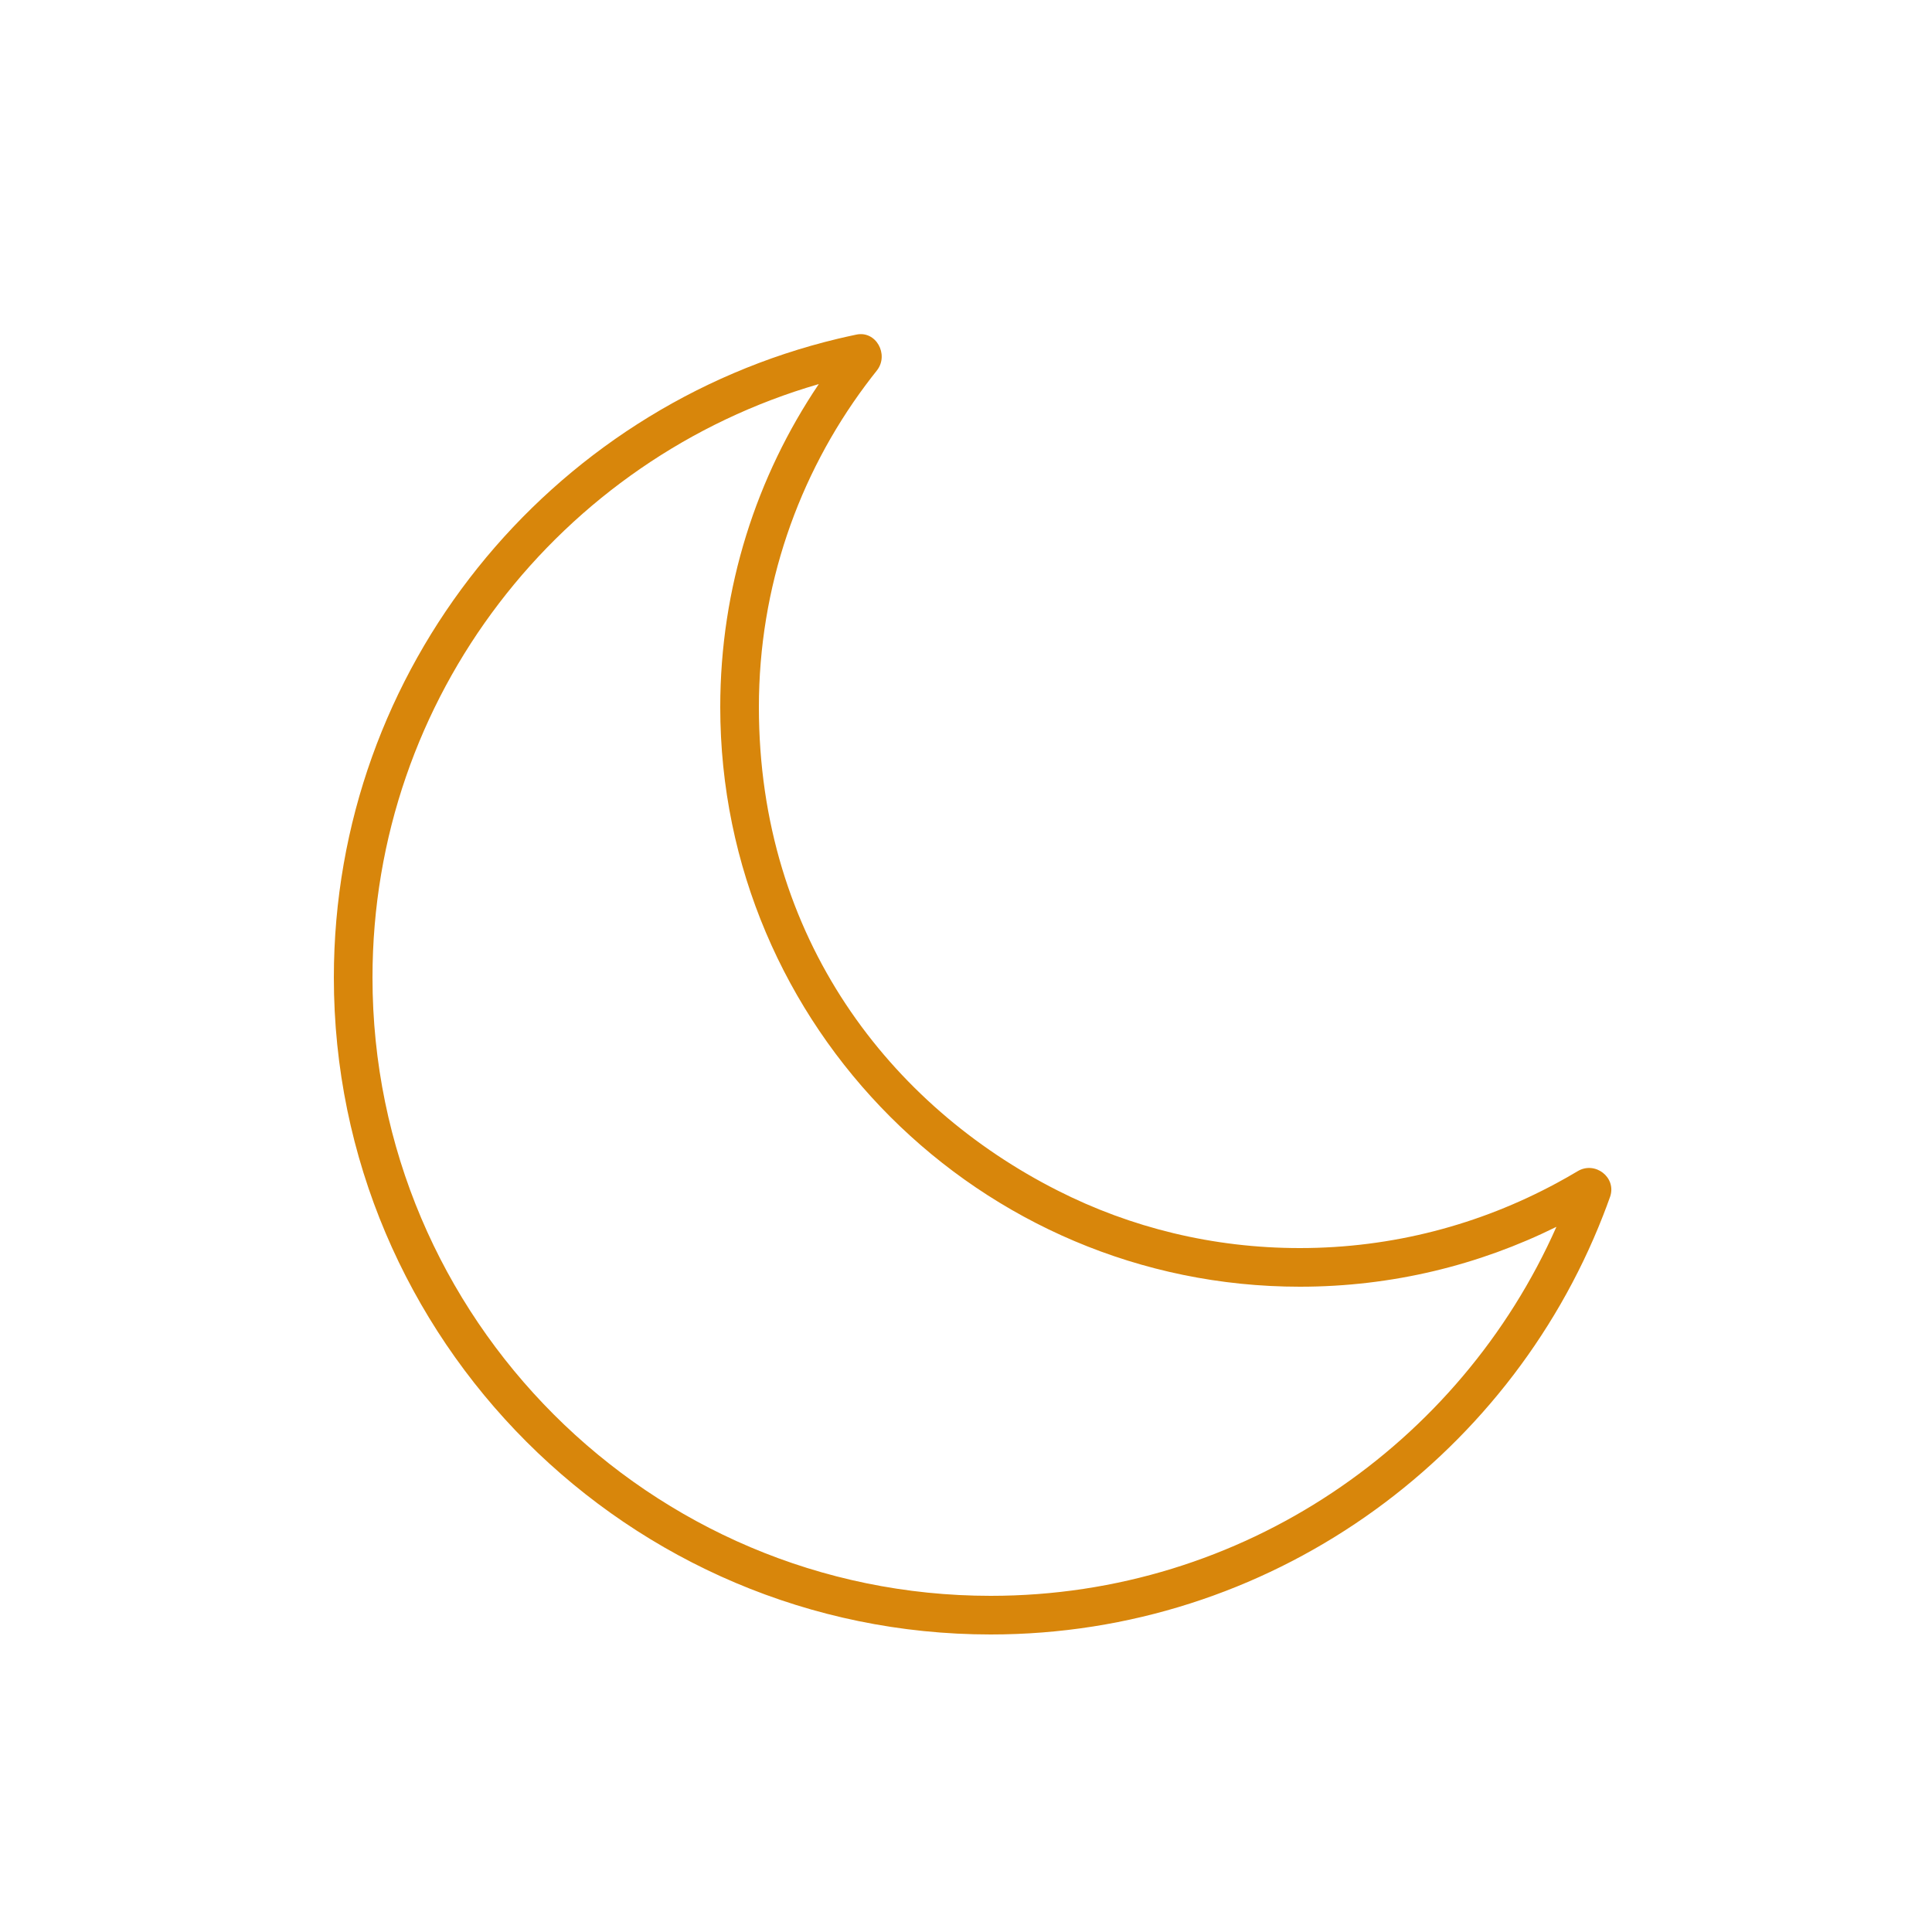
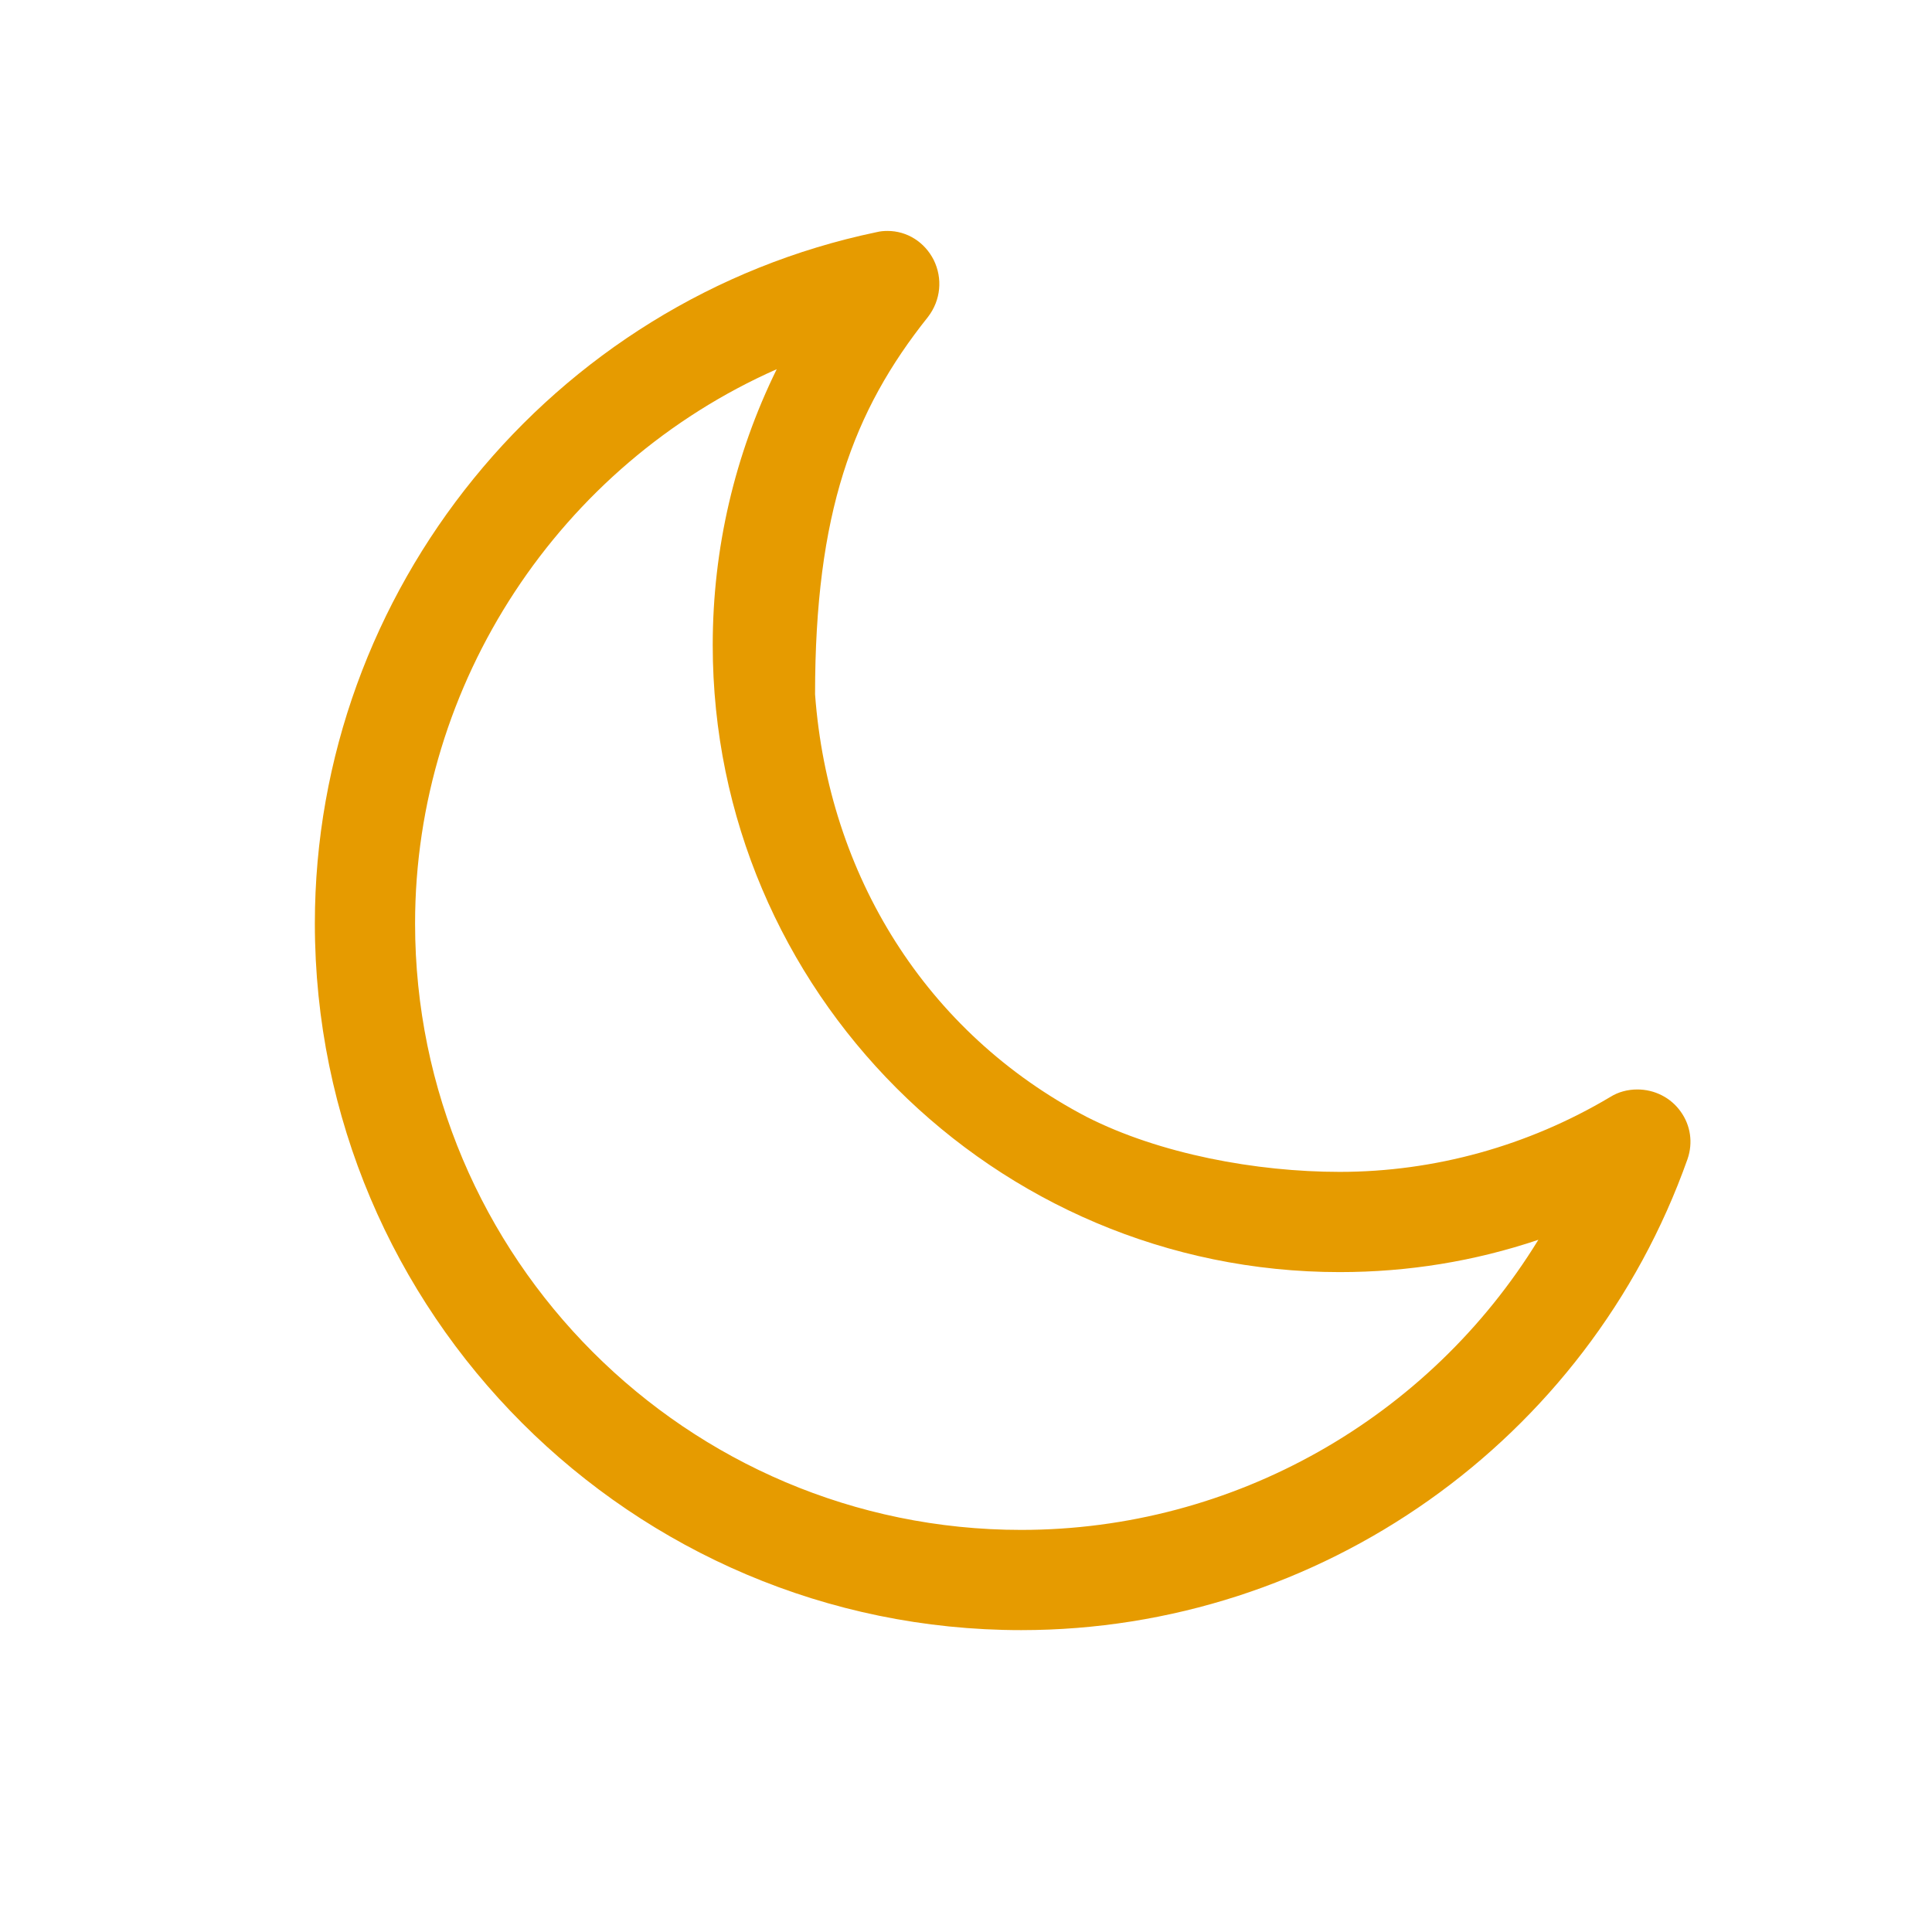
- <svg xmlns="http://www.w3.org/2000/svg" fill="#d8860b" viewBox="0 0 50 50" width="64px" height="64px">
-   <path d="M41.67,30.97c-0.06,0.168-0.122,0.335-0.187,0.5C39.008,37.798,32.832,42.3,25.64,42.3c-9.37,0-17-7.63-17-17 c0-8.013,5.575-14.75,13.05-16.535c0.156-0.037,0.313-0.072,0.47-0.105c0.51-0.11,0.85,0.51,0.54,0.92 c-0.103,0.129-0.204,0.26-0.303,0.393c-1.736,2.334-2.757,5.214-2.757,8.327c0,6,3.42,10.33,7.73,12.51 c1.89,0.96,4.02,1.49,6.27,1.49c2.405,0,4.659-0.61,6.64-1.678c0.186-0.1,0.369-0.204,0.55-0.312 C41.28,30.04,41.84,30.47,41.67,30.97z M25.64,41.3c6.53,0,12.15-3.93,14.64-9.55c-2,0.99-4.25,1.55-6.64,1.55 c-8.27,0-15-6.73-15-15c0-3.1,0.94-5.97,2.55-8.36C14.52,11.87,9.64,18.02,9.64,25.3C9.64,34.12,16.82,41.3,25.64,41.3z" />
+ <svg xmlns="http://www.w3.org/2000/svg" fill="#e69b00" viewBox="0 0 64 64" width="96px" height="96px">
+   <path d="M55.68,36.83c0.32,0.45,0.41,1.02,0.22,1.57C52.59,47.73,43.72,54,33.83,54c-12.9,0-23.4-10.5-23.4-23.41 c0-11.02,7.83-20.65,18.61-22.9c0.12-0.03,0.24-0.04,0.36-0.04c0.65,0,1.23,0.37,1.53,0.96c0.3,0.61,0.24,1.33-0.19,1.89 C28.25,13.62,27,17,27,23c0.44,5.97,3.66,11.21,9,14c2.42,1.23,5.62,1.82,8.38,1.82c3.14,0,6.24-0.86,8.96-2.48 c0.27-0.17,0.58-0.25,0.9-0.25C54.81,36.09,55.35,36.36,55.68,36.83z M33.83,50.68c7.04,0,13.51-3.7,17.13-9.61 c-2.11,0.71-4.31,1.07-6.58,1.07c-11.45,0-20.77-9.32-20.77-20.77c0-3.2,0.73-6.31,2.12-9.14c-7.17,3.17-11.98,10.38-11.98,18.36 C13.75,41.67,22.76,50.68,33.83,50.68z" />
</svg>
